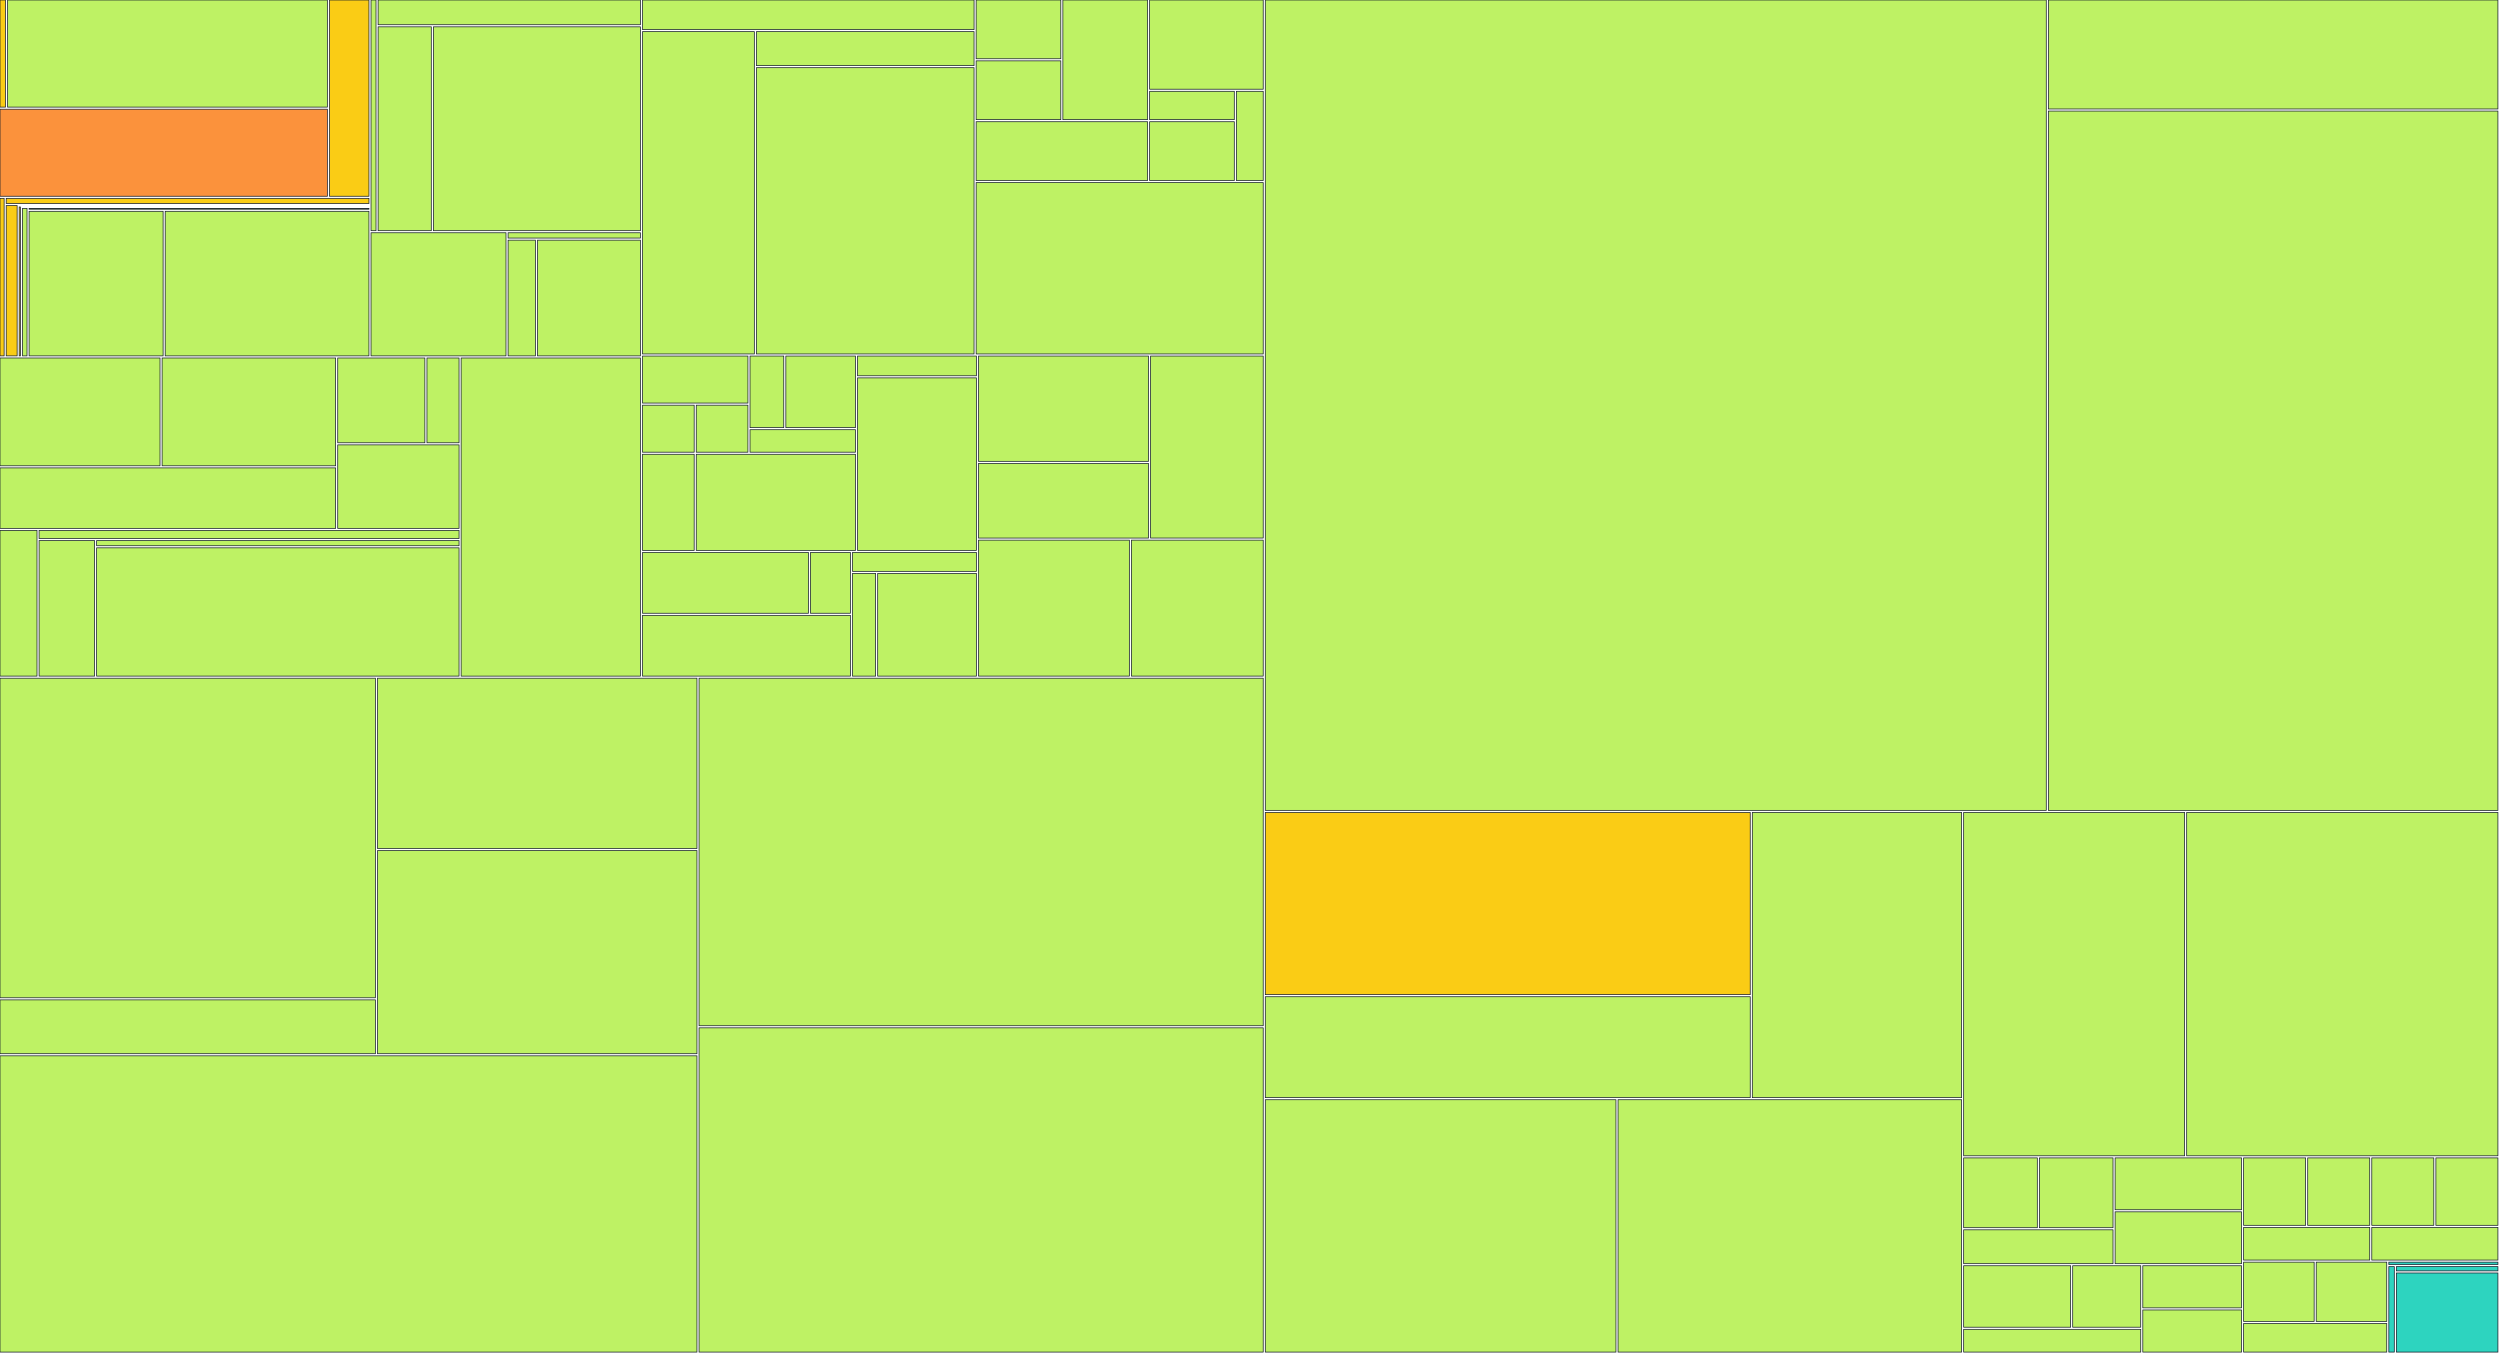
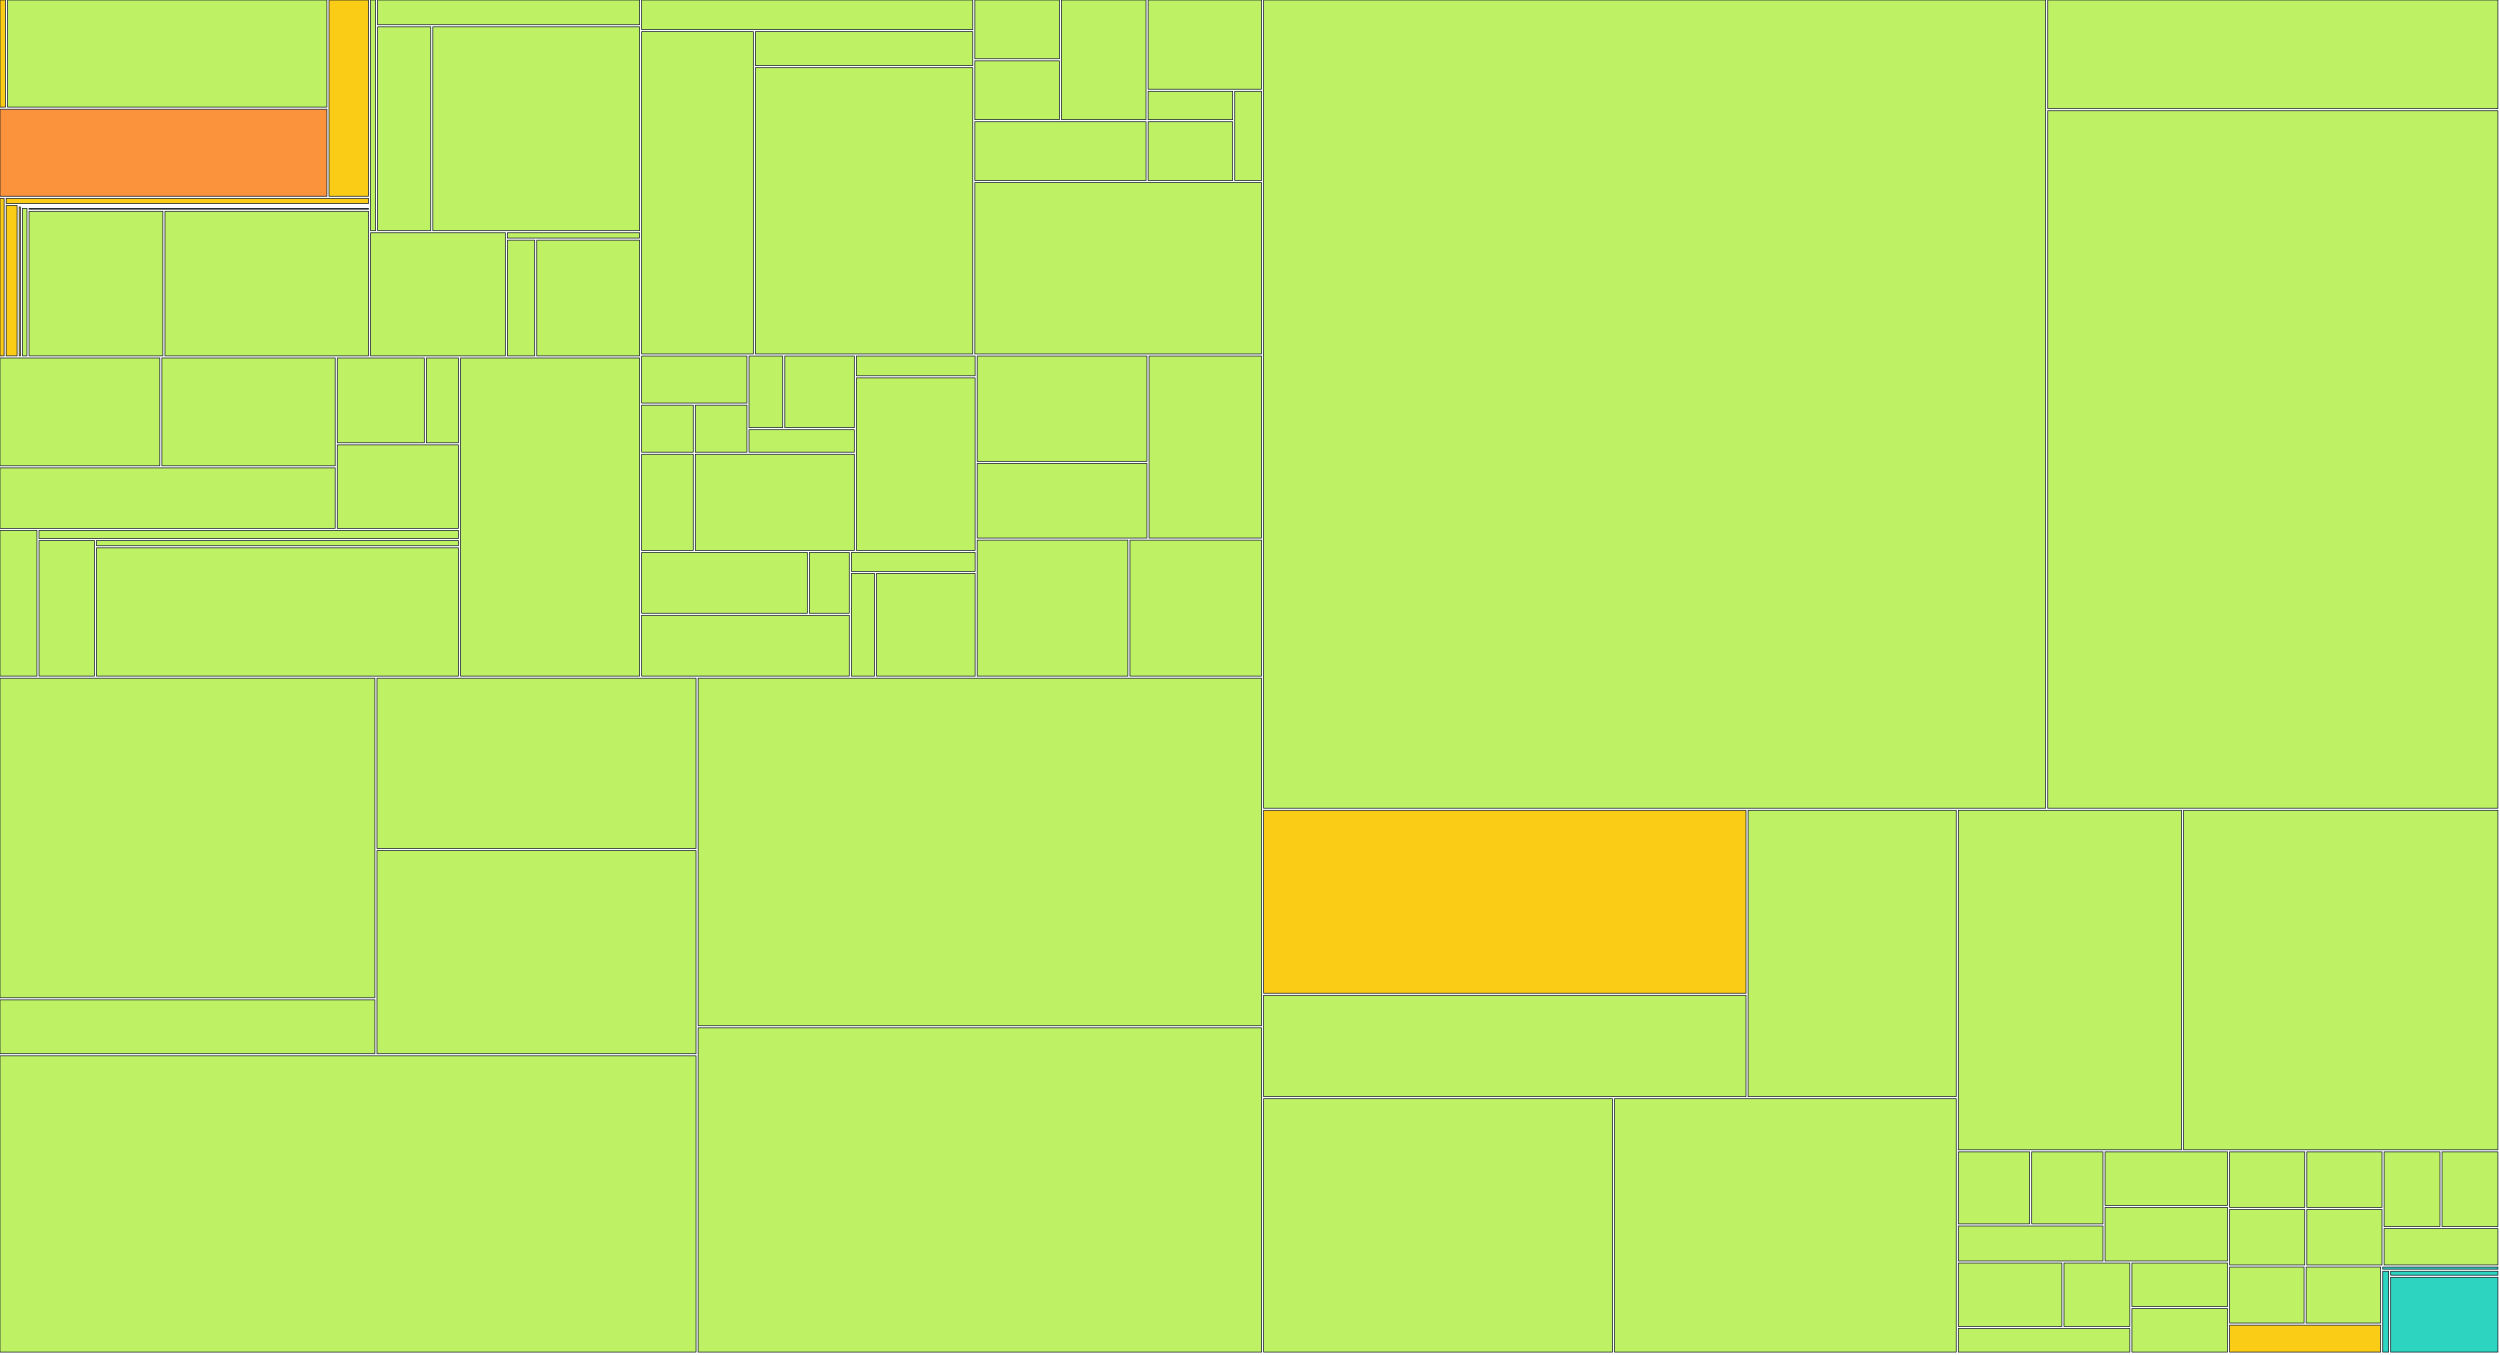
<svg xmlns="http://www.w3.org/2000/svg" width="1200" height="650" viewBox="0 0 1200 650">
  <g>
-     <rect x="0.00" y="0.00" width="2.63" height="51.41" fill="#facc15" stroke="#111827" stroke-width="0.35" />
-   </g>
-   <g>
-     <rect x="3.63" y="0.00" width="153.50" height="51.41" fill="#bef264" stroke="#111827" stroke-width="0.35" />
-   </g>
-   <g>
-     <rect x="0.00" y="52.41" width="157.13" height="41.79" fill="#fb923c" stroke="#111827" stroke-width="0.35" />
-   </g>
-   <g>
-     <rect x="158.13" y="0.00" width="18.97" height="94.20" fill="#facc15" stroke="#111827" stroke-width="0.35" />
-   </g>
-   <g>
-     <rect x="0.00" y="95.20" width="1.98" height="75.63" fill="#facc15" stroke="#111827" stroke-width="0.35" />
-   </g>
-   <g>
-     <rect x="2.98" y="95.20" width="174.12" height="2.47" fill="#facc15" stroke="#111827" stroke-width="0.35" />
-   </g>
-   <g>
-     <rect x="2.98" y="98.67" width="5.24" height="72.15" fill="#facc15" stroke="#111827" stroke-width="0.35" />
-   </g>
-   <g>
-     <rect x="9.21" y="98.67" width="167.88" height="0.00" fill="#facc15" stroke="#111827" stroke-width="0.35" />
-   </g>
-   <g>
-     <rect x="9.21" y="99.35" width="0.57" height="71.48" fill="#facc15" stroke="#111827" stroke-width="0.35" />
-   </g>
-   <g>
-     <rect x="10.79" y="99.35" width="166.31" height="0.00" fill="#facc15" stroke="#111827" stroke-width="0.35" />
-   </g>
-   <g>
-     <rect x="10.79" y="100.03" width="2.18" height="70.80" fill="#bef264" stroke="#111827" stroke-width="0.35" />
-   </g>
-   <g>
-     <rect x="13.96" y="100.03" width="163.13" height="0.39" fill="#bef264" stroke="#111827" stroke-width="0.35" />
-   </g>
-   <g>
-     <rect x="13.96" y="101.42" width="64.33" height="69.41" fill="#bef264" stroke="#111827" stroke-width="0.35" />
-   </g>
-   <g>
-     <rect x="79.29" y="101.42" width="97.80" height="69.41" fill="#bef264" stroke="#111827" stroke-width="0.35" />
-   </g>
-   <g>
-     <rect x="178.09" y="0.00" width="2.40" height="110.73" fill="#bef264" stroke="#111827" stroke-width="0.35" />
-   </g>
-   <g>
-     <rect x="181.49" y="0.00" width="125.90" height="11.88" fill="#bef264" stroke="#111827" stroke-width="0.35" />
-   </g>
-   <g>
-     <rect x="181.49" y="12.88" width="25.53" height="97.85" fill="#bef264" stroke="#111827" stroke-width="0.35" />
-   </g>
-   <g>
-     <rect x="208.03" y="12.88" width="99.37" height="97.85" fill="#bef264" stroke="#111827" stroke-width="0.35" />
-   </g>
-   <g>
-     <rect x="178.09" y="111.73" width="64.79" height="59.10" fill="#bef264" stroke="#111827" stroke-width="0.35" />
-   </g>
-   <g>
-     <rect x="243.88" y="111.73" width="63.52" height="2.54" fill="#bef264" stroke="#111827" stroke-width="0.35" />
-   </g>
-   <g>
-     <rect x="243.88" y="115.27" width="13.11" height="55.56" fill="#bef264" stroke="#111827" stroke-width="0.35" />
-   </g>
-   <g>
-     <rect x="257.99" y="115.27" width="49.41" height="55.56" fill="#bef264" stroke="#111827" stroke-width="0.35" />
-   </g>
-   <g>
-     <rect x="0.00" y="171.83" width="76.81" height="51.76" fill="#bef264" stroke="#111827" stroke-width="0.35" />
-   </g>
-   <g>
-     <rect x="77.81" y="171.83" width="83.29" height="51.76" fill="#bef264" stroke="#111827" stroke-width="0.35" />
-   </g>
-   <g>
-     <rect x="0.00" y="224.59" width="161.11" height="29.02" fill="#bef264" stroke="#111827" stroke-width="0.35" />
-   </g>
-   <g>
-     <rect x="162.11" y="171.83" width="41.83" height="40.71" fill="#bef264" stroke="#111827" stroke-width="0.35" />
-   </g>
-   <g>
-     <rect x="204.94" y="171.83" width="15.40" height="40.71" fill="#bef264" stroke="#111827" stroke-width="0.35" />
-   </g>
-   <g>
-     <rect x="162.11" y="213.54" width="58.24" height="40.07" fill="#bef264" stroke="#111827" stroke-width="0.35" />
-   </g>
-   <g>
-     <rect x="0.00" y="254.60" width="17.76" height="69.93" fill="#bef264" stroke="#111827" stroke-width="0.35" />
-   </g>
-   <g>
-     <rect x="18.76" y="254.60" width="201.59" height="3.88" fill="#bef264" stroke="#111827" stroke-width="0.35" />
-   </g>
-   <g>
-     <rect x="18.76" y="259.48" width="26.63" height="65.05" fill="#bef264" stroke="#111827" stroke-width="0.35" />
-   </g>
-   <g>
-     <rect x="46.38" y="259.48" width="173.96" height="2.48" fill="#bef264" stroke="#111827" stroke-width="0.35" />
-   </g>
-   <g>
-     <rect x="46.38" y="262.96" width="173.96" height="61.57" fill="#bef264" stroke="#111827" stroke-width="0.35" />
-   </g>
-   <g>
-     <rect x="221.34" y="171.83" width="86.05" height="152.71" fill="#bef264" stroke="#111827" stroke-width="0.35" />
-   </g>
-   <g>
-     <rect x="308.40" y="0.00" width="159.15" height="14.19" fill="#bef264" stroke="#111827" stroke-width="0.35" />
-   </g>
-   <g>
-     <rect x="308.40" y="15.19" width="53.68" height="154.71" fill="#bef264" stroke="#111827" stroke-width="0.35" />
-   </g>
-   <g>
-     <rect x="363.08" y="15.19" width="104.46" height="16.30" fill="#bef264" stroke="#111827" stroke-width="0.35" />
-   </g>
-   <g>
-     <rect x="363.08" y="32.49" width="104.46" height="137.41" fill="#bef264" stroke="#111827" stroke-width="0.35" />
-   </g>
-   <g>
-     <rect x="468.55" y="0.00" width="40.64" height="28.21" fill="#bef264" stroke="#111827" stroke-width="0.35" />
-   </g>
-   <g>
-     <rect x="468.55" y="29.21" width="40.64" height="28.21" fill="#bef264" stroke="#111827" stroke-width="0.35" />
-   </g>
-   <g>
-     <rect x="510.18" y="0.00" width="40.64" height="57.43" fill="#bef264" stroke="#111827" stroke-width="0.35" />
-   </g>
-   <g>
-     <rect x="468.55" y="58.43" width="82.28" height="28.21" fill="#bef264" stroke="#111827" stroke-width="0.35" />
-   </g>
-   <g>
-     <rect x="551.82" y="0.00" width="54.52" height="42.82" fill="#bef264" stroke="#111827" stroke-width="0.35" />
-   </g>
-   <g>
-     <rect x="551.82" y="43.82" width="40.64" height="13.61" fill="#bef264" stroke="#111827" stroke-width="0.35" />
-   </g>
-   <g>
-     <rect x="551.82" y="58.43" width="40.64" height="28.21" fill="#bef264" stroke="#111827" stroke-width="0.35" />
-   </g>
-   <g>
-     <rect x="593.46" y="43.82" width="12.88" height="42.82" fill="#bef264" stroke="#111827" stroke-width="0.35" />
-   </g>
-   <g>
-     <rect x="468.55" y="87.64" width="137.79" height="82.26" fill="#bef264" stroke="#111827" stroke-width="0.35" />
-   </g>
-   <g>
-     <rect x="308.40" y="170.90" width="50.61" height="22.57" fill="#bef264" stroke="#111827" stroke-width="0.35" />
-   </g>
-   <g>
-     <rect x="308.40" y="194.48" width="24.80" height="22.57" fill="#bef264" stroke="#111827" stroke-width="0.35" />
-   </g>
-   <g>
-     <rect x="334.20" y="194.48" width="24.80" height="22.57" fill="#bef264" stroke="#111827" stroke-width="0.35" />
-   </g>
-   <g>
-     <rect x="360.01" y="170.90" width="16.20" height="34.36" fill="#bef264" stroke="#111827" stroke-width="0.35" />
-   </g>
-   <g>
-     <rect x="377.21" y="170.90" width="33.40" height="34.36" fill="#bef264" stroke="#111827" stroke-width="0.35" />
-   </g>
-   <g>
-     <rect x="360.01" y="206.26" width="50.61" height="10.79" fill="#bef264" stroke="#111827" stroke-width="0.35" />
-   </g>
-   <g>
-     <rect x="308.40" y="218.05" width="24.80" height="46.14" fill="#bef264" stroke="#111827" stroke-width="0.35" />
-   </g>
-   <g>
-     <rect x="334.20" y="218.05" width="76.41" height="46.14" fill="#bef264" stroke="#111827" stroke-width="0.35" />
-   </g>
-   <g>
-     <rect x="411.61" y="170.90" width="57.06" height="9.48" fill="#bef264" stroke="#111827" stroke-width="0.35" />
-   </g>
-   <g>
-     <rect x="411.61" y="181.38" width="57.06" height="82.81" fill="#bef264" stroke="#111827" stroke-width="0.35" />
-   </g>
-   <g>
-     <rect x="308.40" y="265.19" width="79.64" height="29.17" fill="#bef264" stroke="#111827" stroke-width="0.35" />
-   </g>
-   <g>
-     <rect x="389.03" y="265.19" width="19.16" height="29.17" fill="#bef264" stroke="#111827" stroke-width="0.35" />
-   </g>
-   <g>
-     <rect x="308.40" y="295.36" width="99.79" height="29.17" fill="#bef264" stroke="#111827" stroke-width="0.35" />
-   </g>
-   <g>
-     <rect x="409.19" y="265.19" width="59.48" height="9.06" fill="#bef264" stroke="#111827" stroke-width="0.35" />
-   </g>
-   <g>
-     <rect x="409.19" y="275.25" width="11.10" height="49.29" fill="#bef264" stroke="#111827" stroke-width="0.35" />
-   </g>
-   <g>
-     <rect x="421.29" y="275.25" width="47.38" height="49.29" fill="#bef264" stroke="#111827" stroke-width="0.35" />
-   </g>
-   <g>
-     <rect x="469.67" y="170.90" width="81.60" height="50.54" fill="#bef264" stroke="#111827" stroke-width="0.35" />
-   </g>
-   <g>
-     <rect x="469.67" y="222.45" width="81.60" height="35.82" fill="#bef264" stroke="#111827" stroke-width="0.35" />
-   </g>
-   <g>
-     <rect x="552.27" y="170.90" width="54.07" height="87.36" fill="#bef264" stroke="#111827" stroke-width="0.35" />
-   </g>
-   <g>
-     <rect x="469.67" y="259.26" width="72.42" height="65.27" fill="#bef264" stroke="#111827" stroke-width="0.35" />
-   </g>
-   <g>
-     <rect x="543.09" y="259.26" width="63.25" height="65.27" fill="#bef264" stroke="#111827" stroke-width="0.35" />
-   </g>
-   <g>
-     <rect x="0.00" y="325.53" width="180.19" height="153.41" fill="#bef264" stroke="#111827" stroke-width="0.35" />
-   </g>
-   <g>
-     <rect x="0.00" y="479.94" width="180.19" height="25.85" fill="#bef264" stroke="#111827" stroke-width="0.35" />
-   </g>
-   <g>
-     <rect x="181.19" y="325.53" width="153.35" height="81.75" fill="#bef264" stroke="#111827" stroke-width="0.35" />
-   </g>
-   <g>
-     <rect x="181.19" y="408.28" width="153.35" height="97.51" fill="#bef264" stroke="#111827" stroke-width="0.35" />
-   </g>
-   <g>
-     <rect x="0.00" y="506.80" width="334.54" height="142.20" fill="#bef264" stroke="#111827" stroke-width="0.35" />
-   </g>
-   <g>
-     <rect x="335.54" y="325.53" width="270.80" height="166.83" fill="#bef264" stroke="#111827" stroke-width="0.35" />
-   </g>
-   <g>
-     <rect x="335.54" y="493.36" width="270.80" height="155.64" fill="#bef264" stroke="#111827" stroke-width="0.35" />
-   </g>
-   <g>
-     <rect x="607.34" y="0.00" width="374.87" height="388.97" fill="#bef264" stroke="#111827" stroke-width="0.35" />
-   </g>
-   <g>
-     <rect x="983.21" y="0.00" width="215.79" height="52.31" fill="#bef264" stroke="#111827" stroke-width="0.35" />
-   </g>
-   <g>
-     <rect x="983.21" y="53.31" width="215.79" height="335.67" fill="#bef264" stroke="#111827" stroke-width="0.35" />
-   </g>
-   <g>
-     <rect x="607.34" y="389.97" width="232.77" height="87.46" fill="#facc15" stroke="#111827" stroke-width="0.35" />
-   </g>
-   <g>
-     <rect x="607.34" y="478.43" width="232.77" height="48.43" fill="#bef264" stroke="#111827" stroke-width="0.35" />
-   </g>
-   <g>
-     <rect x="841.11" y="389.97" width="100.45" height="136.89" fill="#bef264" stroke="#111827" stroke-width="0.35" />
-   </g>
-   <g>
-     <rect x="607.34" y="527.87" width="168.32" height="121.13" fill="#bef264" stroke="#111827" stroke-width="0.35" />
-   </g>
-   <g>
-     <rect x="776.66" y="527.87" width="164.90" height="121.13" fill="#bef264" stroke="#111827" stroke-width="0.35" />
-   </g>
-   <g>
-     <rect x="942.56" y="389.97" width="106.06" height="164.82" fill="#bef264" stroke="#111827" stroke-width="0.35" />
-   </g>
-   <g>
-     <rect x="1049.61" y="389.97" width="149.39" height="164.82" fill="#bef264" stroke="#111827" stroke-width="0.35" />
-   </g>
-   <g>
-     <rect x="942.56" y="555.79" width="35.35" height="33.51" fill="#bef264" stroke="#111827" stroke-width="0.35" />
-   </g>
-   <g>
-     <rect x="978.90" y="555.79" width="35.35" height="33.51" fill="#bef264" stroke="#111827" stroke-width="0.35" />
-   </g>
-   <g>
-     <rect x="942.56" y="590.31" width="71.69" height="16.26" fill="#bef264" stroke="#111827" stroke-width="0.35" />
-   </g>
-   <g>
-     <rect x="1015.25" y="555.79" width="60.68" height="24.89" fill="#bef264" stroke="#111827" stroke-width="0.35" />
-   </g>
-   <g>
-     <rect x="1015.25" y="581.68" width="60.68" height="24.89" fill="#bef264" stroke="#111827" stroke-width="0.35" />
-   </g>
-   <g>
-     <rect x="942.56" y="607.56" width="51.35" height="29.50" fill="#bef264" stroke="#111827" stroke-width="0.35" />
-   </g>
-   <g>
-     <rect x="994.90" y="607.56" width="32.65" height="29.50" fill="#bef264" stroke="#111827" stroke-width="0.35" />
-   </g>
-   <g>
-     <rect x="942.56" y="638.07" width="85.00" height="10.93" fill="#bef264" stroke="#111827" stroke-width="0.35" />
-   </g>
-   <g>
-     <rect x="1028.55" y="607.56" width="47.37" height="20.22" fill="#bef264" stroke="#111827" stroke-width="0.35" />
-   </g>
-   <g>
-     <rect x="1028.55" y="628.78" width="47.37" height="20.22" fill="#bef264" stroke="#111827" stroke-width="0.35" />
-   </g>
-   <g>
-     <rect x="1076.93" y="555.79" width="29.77" height="32.36" fill="#bef264" stroke="#111827" stroke-width="0.35" />
-   </g>
-   <g>
-     <rect x="1107.70" y="555.79" width="29.77" height="32.36" fill="#bef264" stroke="#111827" stroke-width="0.35" />
-   </g>
-   <g>
-     <rect x="1076.93" y="589.15" width="60.54" height="15.68" fill="#bef264" stroke="#111827" stroke-width="0.35" />
-   </g>
-   <g>
-     <rect x="1138.46" y="555.79" width="29.77" height="32.36" fill="#bef264" stroke="#111827" stroke-width="0.35" />
-   </g>
-   <g>
-     <rect x="1169.23" y="555.79" width="29.77" height="32.36" fill="#bef264" stroke="#111827" stroke-width="0.35" />
-   </g>
-   <g>
-     <rect x="1138.46" y="589.15" width="60.54" height="15.68" fill="#bef264" stroke="#111827" stroke-width="0.35" />
-   </g>
-   <g>
-     <rect x="1076.93" y="605.83" width="33.86" height="28.45" fill="#bef264" stroke="#111827" stroke-width="0.35" />
-   </g>
-   <g>
-     <rect x="1111.78" y="605.83" width="33.86" height="28.45" fill="#bef264" stroke="#111827" stroke-width="0.35" />
-   </g>
-   <g>
-     <rect x="1076.93" y="635.28" width="68.71" height="13.72" fill="#bef264" stroke="#111827" stroke-width="0.35" />
-   </g>
-   <g>
-     <rect x="1146.64" y="605.83" width="52.36" height="1.14" fill="#2dd4bf" stroke="#111827" stroke-width="0.35" />
-   </g>
-   <g>
-     <rect x="1146.64" y="607.97" width="2.62" height="41.03" fill="#2dd4bf" stroke="#111827" stroke-width="0.35" />
-   </g>
-   <g>
-     <rect x="1150.26" y="607.97" width="48.74" height="2.06" fill="#2dd4bf" stroke="#111827" stroke-width="0.35" />
-   </g>
-   <g>
-     <rect x="1150.26" y="611.03" width="48.74" height="37.97" fill="#2dd4bf" stroke="#111827" stroke-width="0.35" />
+     <rect x="0.00" y="0.00" width="2.62" height="51.41" fill="#facc15" stroke="#111827" stroke-width="0.35" />
+   </g>
+   <g>
+     <rect x="3.62" y="0.00" width="153.30" height="51.41" fill="#bef264" stroke="#111827" stroke-width="0.35" />
+   </g>
+   <g>
+     <rect x="0.00" y="52.41" width="156.92" height="41.79" fill="#fb923c" stroke="#111827" stroke-width="0.35" />
+   </g>
+   <g>
+     <rect x="157.92" y="0.00" width="18.94" height="94.20" fill="#facc15" stroke="#111827" stroke-width="0.35" />
+   </g>
+   <g>
+     <rect x="0.00" y="95.20" width="1.97" height="75.63" fill="#facc15" stroke="#111827" stroke-width="0.35" />
+   </g>
+   <g>
+     <rect x="2.97" y="95.20" width="173.89" height="2.47" fill="#facc15" stroke="#111827" stroke-width="0.35" />
+   </g>
+   <g>
+     <rect x="2.97" y="98.67" width="5.23" height="72.15" fill="#facc15" stroke="#111827" stroke-width="0.35" />
+   </g>
+   <g>
+     <rect x="9.20" y="98.67" width="167.66" height="0.00" fill="#facc15" stroke="#111827" stroke-width="0.35" />
+   </g>
+   <g>
+     <rect x="9.20" y="99.35" width="0.57" height="71.48" fill="#facc15" stroke="#111827" stroke-width="0.35" />
+   </g>
+   <g>
+     <rect x="10.77" y="99.35" width="166.09" height="0.00" fill="#facc15" stroke="#111827" stroke-width="0.35" />
+   </g>
+   <g>
+     <rect x="10.77" y="100.03" width="2.17" height="70.80" fill="#bef264" stroke="#111827" stroke-width="0.35" />
+   </g>
+   <g>
+     <rect x="13.94" y="100.03" width="162.91" height="0.39" fill="#bef264" stroke="#111827" stroke-width="0.35" />
+   </g>
+   <g>
+     <rect x="13.94" y="101.42" width="64.24" height="69.41" fill="#bef264" stroke="#111827" stroke-width="0.35" />
+   </g>
+   <g>
+     <rect x="79.19" y="101.42" width="97.67" height="69.41" fill="#bef264" stroke="#111827" stroke-width="0.35" />
+   </g>
+   <g>
+     <rect x="177.86" y="0.00" width="2.40" height="110.73" fill="#bef264" stroke="#111827" stroke-width="0.35" />
+   </g>
+   <g>
+     <rect x="181.26" y="0.00" width="125.74" height="11.88" fill="#bef264" stroke="#111827" stroke-width="0.35" />
+   </g>
+   <g>
+     <rect x="181.26" y="12.88" width="25.50" height="97.85" fill="#bef264" stroke="#111827" stroke-width="0.35" />
+   </g>
+   <g>
+     <rect x="207.76" y="12.88" width="99.24" height="97.85" fill="#bef264" stroke="#111827" stroke-width="0.35" />
+   </g>
+   <g>
+     <rect x="177.86" y="111.73" width="64.70" height="59.10" fill="#bef264" stroke="#111827" stroke-width="0.35" />
+   </g>
+   <g>
+     <rect x="243.56" y="111.73" width="63.44" height="2.54" fill="#bef264" stroke="#111827" stroke-width="0.35" />
+   </g>
+   <g>
+     <rect x="243.56" y="115.27" width="13.10" height="55.56" fill="#bef264" stroke="#111827" stroke-width="0.35" />
+   </g>
+   <g>
+     <rect x="257.65" y="115.27" width="49.34" height="55.56" fill="#bef264" stroke="#111827" stroke-width="0.35" />
+   </g>
+   <g>
+     <rect x="0.00" y="171.83" width="76.71" height="51.76" fill="#bef264" stroke="#111827" stroke-width="0.35" />
+   </g>
+   <g>
+     <rect x="77.71" y="171.83" width="83.18" height="51.76" fill="#bef264" stroke="#111827" stroke-width="0.35" />
+   </g>
+   <g>
+     <rect x="0.00" y="224.59" width="160.89" height="29.02" fill="#bef264" stroke="#111827" stroke-width="0.35" />
+   </g>
+   <g>
+     <rect x="161.89" y="171.83" width="41.78" height="40.71" fill="#bef264" stroke="#111827" stroke-width="0.35" />
+   </g>
+   <g>
+     <rect x="204.67" y="171.83" width="15.38" height="40.71" fill="#bef264" stroke="#111827" stroke-width="0.35" />
+   </g>
+   <g>
+     <rect x="161.89" y="213.54" width="58.16" height="40.07" fill="#bef264" stroke="#111827" stroke-width="0.35" />
+   </g>
+   <g>
+     <rect x="0.00" y="254.60" width="17.73" height="69.93" fill="#bef264" stroke="#111827" stroke-width="0.35" />
+   </g>
+   <g>
+     <rect x="18.73" y="254.60" width="201.32" height="3.88" fill="#bef264" stroke="#111827" stroke-width="0.35" />
+   </g>
+   <g>
+     <rect x="18.73" y="259.48" width="26.59" height="65.05" fill="#bef264" stroke="#111827" stroke-width="0.35" />
+   </g>
+   <g>
+     <rect x="46.32" y="259.48" width="173.73" height="2.48" fill="#bef264" stroke="#111827" stroke-width="0.35" />
+   </g>
+   <g>
+     <rect x="46.32" y="262.96" width="173.73" height="61.57" fill="#bef264" stroke="#111827" stroke-width="0.35" />
+   </g>
+   <g>
+     <rect x="221.05" y="171.83" width="85.94" height="152.71" fill="#bef264" stroke="#111827" stroke-width="0.35" />
+   </g>
+   <g>
+     <rect x="307.99" y="0.00" width="158.94" height="14.19" fill="#bef264" stroke="#111827" stroke-width="0.35" />
+   </g>
+   <g>
+     <rect x="307.99" y="15.19" width="53.61" height="154.71" fill="#bef264" stroke="#111827" stroke-width="0.35" />
+   </g>
+   <g>
+     <rect x="362.61" y="15.19" width="104.32" height="16.30" fill="#bef264" stroke="#111827" stroke-width="0.35" />
+   </g>
+   <g>
+     <rect x="362.61" y="32.49" width="104.32" height="137.41" fill="#bef264" stroke="#111827" stroke-width="0.35" />
+   </g>
+   <g>
+     <rect x="467.93" y="0.00" width="40.58" height="28.21" fill="#bef264" stroke="#111827" stroke-width="0.35" />
+   </g>
+   <g>
+     <rect x="467.93" y="29.21" width="40.58" height="28.21" fill="#bef264" stroke="#111827" stroke-width="0.35" />
+   </g>
+   <g>
+     <rect x="509.51" y="0.00" width="40.58" height="57.43" fill="#bef264" stroke="#111827" stroke-width="0.35" />
+   </g>
+   <g>
+     <rect x="467.93" y="58.43" width="82.17" height="28.21" fill="#bef264" stroke="#111827" stroke-width="0.35" />
+   </g>
+   <g>
+     <rect x="551.10" y="0.00" width="54.44" height="42.82" fill="#bef264" stroke="#111827" stroke-width="0.35" />
+   </g>
+   <g>
+     <rect x="551.10" y="43.82" width="40.58" height="13.61" fill="#bef264" stroke="#111827" stroke-width="0.35" />
+   </g>
+   <g>
+     <rect x="551.10" y="58.43" width="40.58" height="28.21" fill="#bef264" stroke="#111827" stroke-width="0.35" />
+   </g>
+   <g>
+     <rect x="592.68" y="43.82" width="12.86" height="42.82" fill="#bef264" stroke="#111827" stroke-width="0.35" />
+   </g>
+   <g>
+     <rect x="467.93" y="87.64" width="137.61" height="82.26" fill="#bef264" stroke="#111827" stroke-width="0.35" />
+   </g>
+   <g>
+     <rect x="307.99" y="170.90" width="50.54" height="22.57" fill="#bef264" stroke="#111827" stroke-width="0.35" />
+   </g>
+   <g>
+     <rect x="307.99" y="194.48" width="24.77" height="22.57" fill="#bef264" stroke="#111827" stroke-width="0.35" />
+   </g>
+   <g>
+     <rect x="333.76" y="194.48" width="24.77" height="22.57" fill="#bef264" stroke="#111827" stroke-width="0.35" />
+   </g>
+   <g>
+     <rect x="359.53" y="170.90" width="16.18" height="34.36" fill="#bef264" stroke="#111827" stroke-width="0.35" />
+   </g>
+   <g>
+     <rect x="376.71" y="170.90" width="33.36" height="34.36" fill="#bef264" stroke="#111827" stroke-width="0.35" />
+   </g>
+   <g>
+     <rect x="359.53" y="206.26" width="50.54" height="10.79" fill="#bef264" stroke="#111827" stroke-width="0.35" />
+   </g>
+   <g>
+     <rect x="307.99" y="218.05" width="24.77" height="46.14" fill="#bef264" stroke="#111827" stroke-width="0.35" />
+   </g>
+   <g>
+     <rect x="333.76" y="218.05" width="76.31" height="46.14" fill="#bef264" stroke="#111827" stroke-width="0.35" />
+   </g>
+   <g>
+     <rect x="411.07" y="170.90" width="56.98" height="9.48" fill="#bef264" stroke="#111827" stroke-width="0.35" />
+   </g>
+   <g>
+     <rect x="411.07" y="181.38" width="56.98" height="82.81" fill="#bef264" stroke="#111827" stroke-width="0.35" />
+   </g>
+   <g>
+     <rect x="307.99" y="265.19" width="79.53" height="29.17" fill="#bef264" stroke="#111827" stroke-width="0.35" />
+   </g>
+   <g>
+     <rect x="388.52" y="265.19" width="19.13" height="29.17" fill="#bef264" stroke="#111827" stroke-width="0.35" />
+   </g>
+   <g>
+     <rect x="307.99" y="295.36" width="99.66" height="29.17" fill="#bef264" stroke="#111827" stroke-width="0.35" />
+   </g>
+   <g>
+     <rect x="408.66" y="265.19" width="59.40" height="9.06" fill="#bef264" stroke="#111827" stroke-width="0.35" />
+   </g>
+   <g>
+     <rect x="408.66" y="275.25" width="11.08" height="49.29" fill="#bef264" stroke="#111827" stroke-width="0.35" />
+   </g>
+   <g>
+     <rect x="420.73" y="275.25" width="47.32" height="49.29" fill="#bef264" stroke="#111827" stroke-width="0.35" />
+   </g>
+   <g>
+     <rect x="469.05" y="170.90" width="81.49" height="50.54" fill="#bef264" stroke="#111827" stroke-width="0.35" />
+   </g>
+   <g>
+     <rect x="469.05" y="222.45" width="81.49" height="35.82" fill="#bef264" stroke="#111827" stroke-width="0.35" />
+   </g>
+   <g>
+     <rect x="551.55" y="170.90" width="54.00" height="87.36" fill="#bef264" stroke="#111827" stroke-width="0.35" />
+   </g>
+   <g>
+     <rect x="469.05" y="259.26" width="72.33" height="65.27" fill="#bef264" stroke="#111827" stroke-width="0.35" />
+   </g>
+   <g>
+     <rect x="542.38" y="259.26" width="63.16" height="65.27" fill="#bef264" stroke="#111827" stroke-width="0.35" />
+   </g>
+   <g>
+     <rect x="0.00" y="325.53" width="179.95" height="153.41" fill="#bef264" stroke="#111827" stroke-width="0.35" />
+   </g>
+   <g>
+     <rect x="0.00" y="479.94" width="179.95" height="25.85" fill="#bef264" stroke="#111827" stroke-width="0.35" />
+   </g>
+   <g>
+     <rect x="180.95" y="325.53" width="153.14" height="81.75" fill="#bef264" stroke="#111827" stroke-width="0.35" />
+   </g>
+   <g>
+     <rect x="180.95" y="408.28" width="153.14" height="97.51" fill="#bef264" stroke="#111827" stroke-width="0.35" />
+   </g>
+   <g>
+     <rect x="0.00" y="506.80" width="334.10" height="142.20" fill="#bef264" stroke="#111827" stroke-width="0.35" />
+   </g>
+   <g>
+     <rect x="335.10" y="325.53" width="270.45" height="166.83" fill="#bef264" stroke="#111827" stroke-width="0.35" />
+   </g>
+   <g>
+     <rect x="335.10" y="493.36" width="270.45" height="155.64" fill="#bef264" stroke="#111827" stroke-width="0.35" />
+   </g>
+   <g>
+     <rect x="606.54" y="0.00" width="375.38" height="387.94" fill="#bef264" stroke="#111827" stroke-width="0.35" />
+   </g>
+   <g>
+     <rect x="982.92" y="0.00" width="216.08" height="52.16" fill="#bef264" stroke="#111827" stroke-width="0.35" />
+   </g>
+   <g>
+     <rect x="982.92" y="53.16" width="216.08" height="334.77" fill="#bef264" stroke="#111827" stroke-width="0.35" />
+   </g>
+   <g>
+     <rect x="606.54" y="388.94" width="231.54" height="87.81" fill="#facc15" stroke="#111827" stroke-width="0.35" />
+   </g>
+   <g>
+     <rect x="606.54" y="477.75" width="231.54" height="48.63" fill="#bef264" stroke="#111827" stroke-width="0.35" />
+   </g>
+   <g>
+     <rect x="839.08" y="388.94" width="99.91" height="137.44" fill="#bef264" stroke="#111827" stroke-width="0.35" />
+   </g>
+   <g>
+     <rect x="606.54" y="527.38" width="167.43" height="121.62" fill="#bef264" stroke="#111827" stroke-width="0.35" />
+   </g>
+   <g>
+     <rect x="774.97" y="527.38" width="164.02" height="121.62" fill="#bef264" stroke="#111827" stroke-width="0.35" />
+   </g>
+   <g>
+     <rect x="939.99" y="388.94" width="107.13" height="162.97" fill="#bef264" stroke="#111827" stroke-width="0.35" />
+   </g>
+   <g>
+     <rect x="1048.11" y="388.94" width="150.89" height="162.97" fill="#bef264" stroke="#111827" stroke-width="0.35" />
+   </g>
+   <g>
+     <rect x="939.99" y="552.90" width="34.22" height="34.57" fill="#bef264" stroke="#111827" stroke-width="0.35" />
+   </g>
+   <g>
+     <rect x="975.21" y="552.90" width="34.22" height="34.57" fill="#bef264" stroke="#111827" stroke-width="0.35" />
+   </g>
+   <g>
+     <rect x="939.99" y="588.48" width="69.44" height="16.79" fill="#bef264" stroke="#111827" stroke-width="0.35" />
+   </g>
+   <g>
+     <rect x="1010.43" y="552.90" width="58.76" height="25.68" fill="#bef264" stroke="#111827" stroke-width="0.35" />
+   </g>
+   <g>
+     <rect x="1010.43" y="579.58" width="58.76" height="25.68" fill="#bef264" stroke="#111827" stroke-width="0.35" />
+   </g>
+   <g>
+     <rect x="939.99" y="606.26" width="49.72" height="30.44" fill="#bef264" stroke="#111827" stroke-width="0.35" />
+   </g>
+   <g>
+     <rect x="990.71" y="606.26" width="31.61" height="30.44" fill="#bef264" stroke="#111827" stroke-width="0.35" />
+   </g>
+   <g>
+     <rect x="939.99" y="637.70" width="82.33" height="11.30" fill="#bef264" stroke="#111827" stroke-width="0.35" />
+   </g>
+   <g>
+     <rect x="1023.32" y="606.26" width="45.87" height="20.87" fill="#bef264" stroke="#111827" stroke-width="0.35" />
+   </g>
+   <g>
+     <rect x="1023.32" y="628.13" width="45.87" height="20.87" fill="#bef264" stroke="#111827" stroke-width="0.35" />
+   </g>
+   <g>
+     <rect x="1070.19" y="552.90" width="36.09" height="26.64" fill="#bef264" stroke="#111827" stroke-width="0.35" />
+   </g>
+   <g>
+     <rect x="1107.28" y="552.90" width="36.09" height="26.64" fill="#bef264" stroke="#111827" stroke-width="0.35" />
+   </g>
+   <g>
+     <rect x="1070.19" y="580.54" width="36.09" height="26.64" fill="#bef264" stroke="#111827" stroke-width="0.35" />
+   </g>
+   <g>
+     <rect x="1107.28" y="580.54" width="36.09" height="26.64" fill="#bef264" stroke="#111827" stroke-width="0.35" />
+   </g>
+   <g>
+     <rect x="1144.37" y="552.90" width="26.82" height="35.85" fill="#bef264" stroke="#111827" stroke-width="0.35" />
+   </g>
+   <g>
+     <rect x="1172.18" y="552.90" width="26.82" height="35.85" fill="#bef264" stroke="#111827" stroke-width="0.35" />
+   </g>
+   <g>
+     <rect x="1144.37" y="589.75" width="54.63" height="17.42" fill="#bef264" stroke="#111827" stroke-width="0.35" />
+   </g>
+   <g>
+     <rect x="1070.19" y="608.18" width="35.76" height="26.88" fill="#bef264" stroke="#111827" stroke-width="0.35" />
+   </g>
+   <g>
+     <rect x="1106.95" y="608.18" width="35.76" height="26.88" fill="#bef264" stroke="#111827" stroke-width="0.35" />
+   </g>
+   <g>
+     <rect x="1070.19" y="636.06" width="72.53" height="12.94" fill="#facc15" stroke="#111827" stroke-width="0.35" />
+   </g>
+   <g>
+     <rect x="1143.72" y="608.18" width="55.28" height="1.02" fill="#2dd4bf" stroke="#111827" stroke-width="0.35" />
+   </g>
+   <g>
+     <rect x="1143.72" y="610.20" width="2.82" height="38.80" fill="#2dd4bf" stroke="#111827" stroke-width="0.35" />
+   </g>
+   <g>
+     <rect x="1147.53" y="610.20" width="51.47" height="1.89" fill="#2dd4bf" stroke="#111827" stroke-width="0.35" />
+   </g>
+   <g>
+     <rect x="1147.53" y="613.10" width="51.47" height="35.90" fill="#2dd4bf" stroke="#111827" stroke-width="0.35" />
  </g>
</svg>
